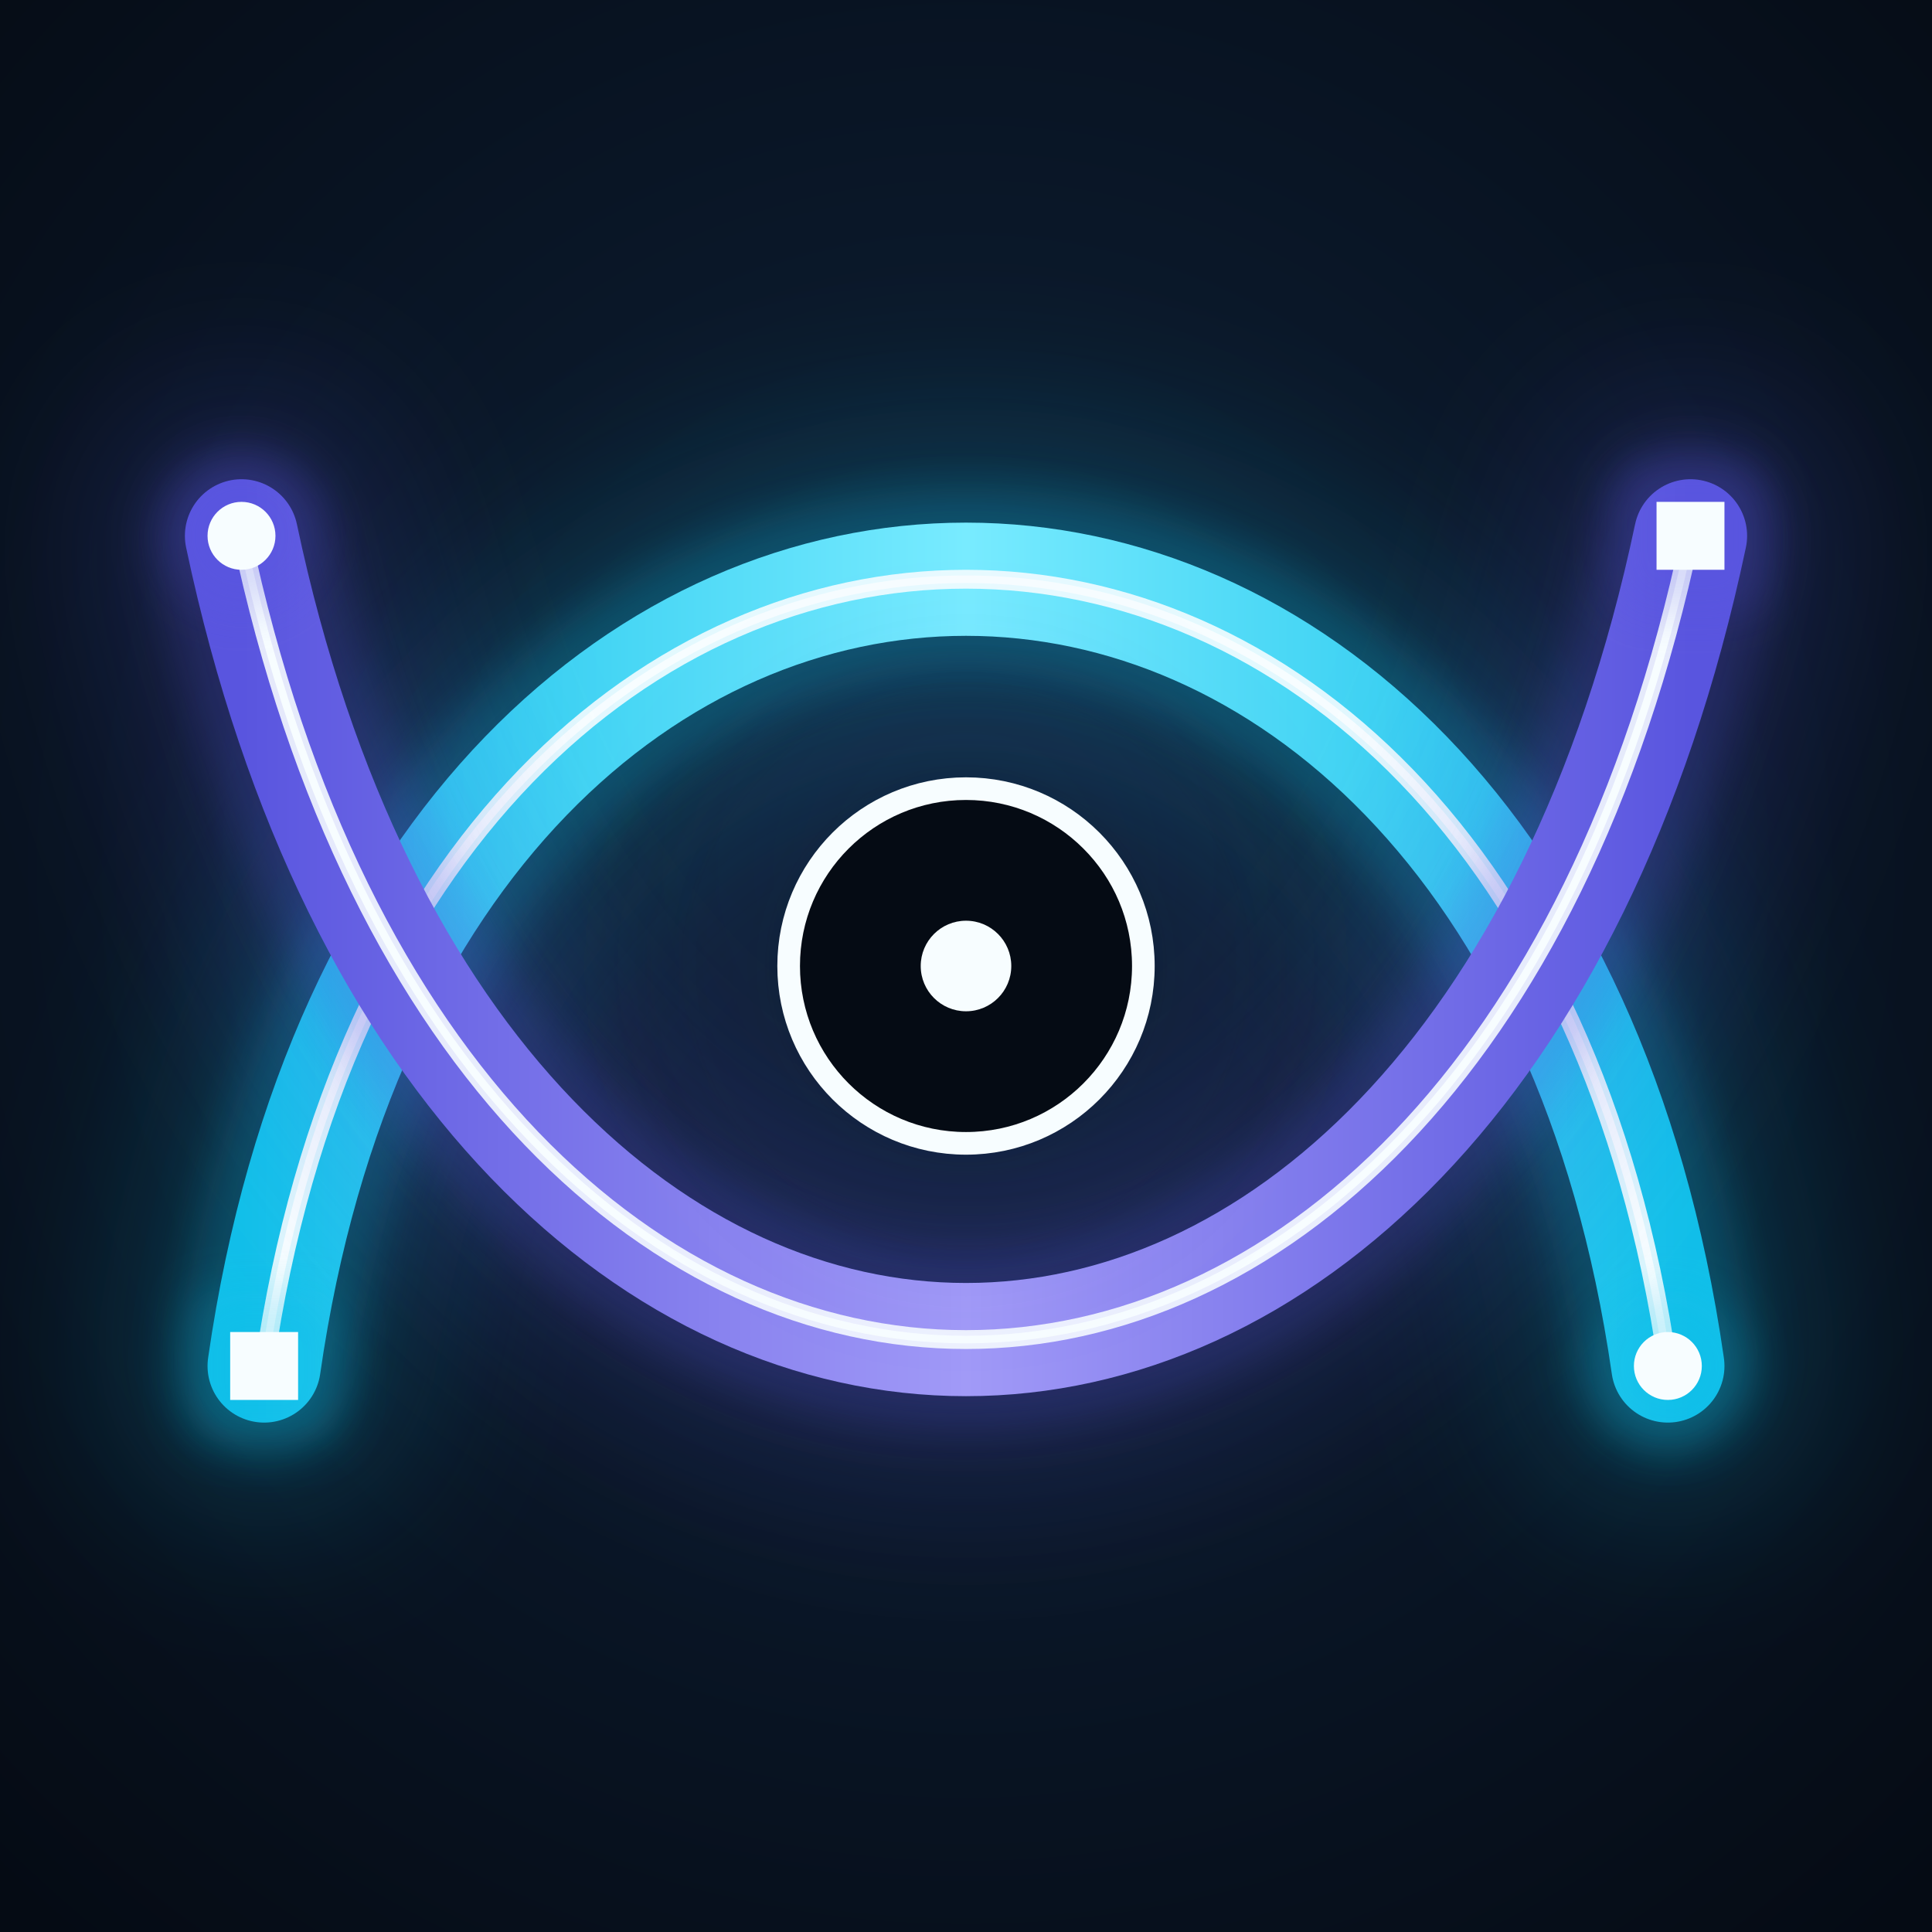
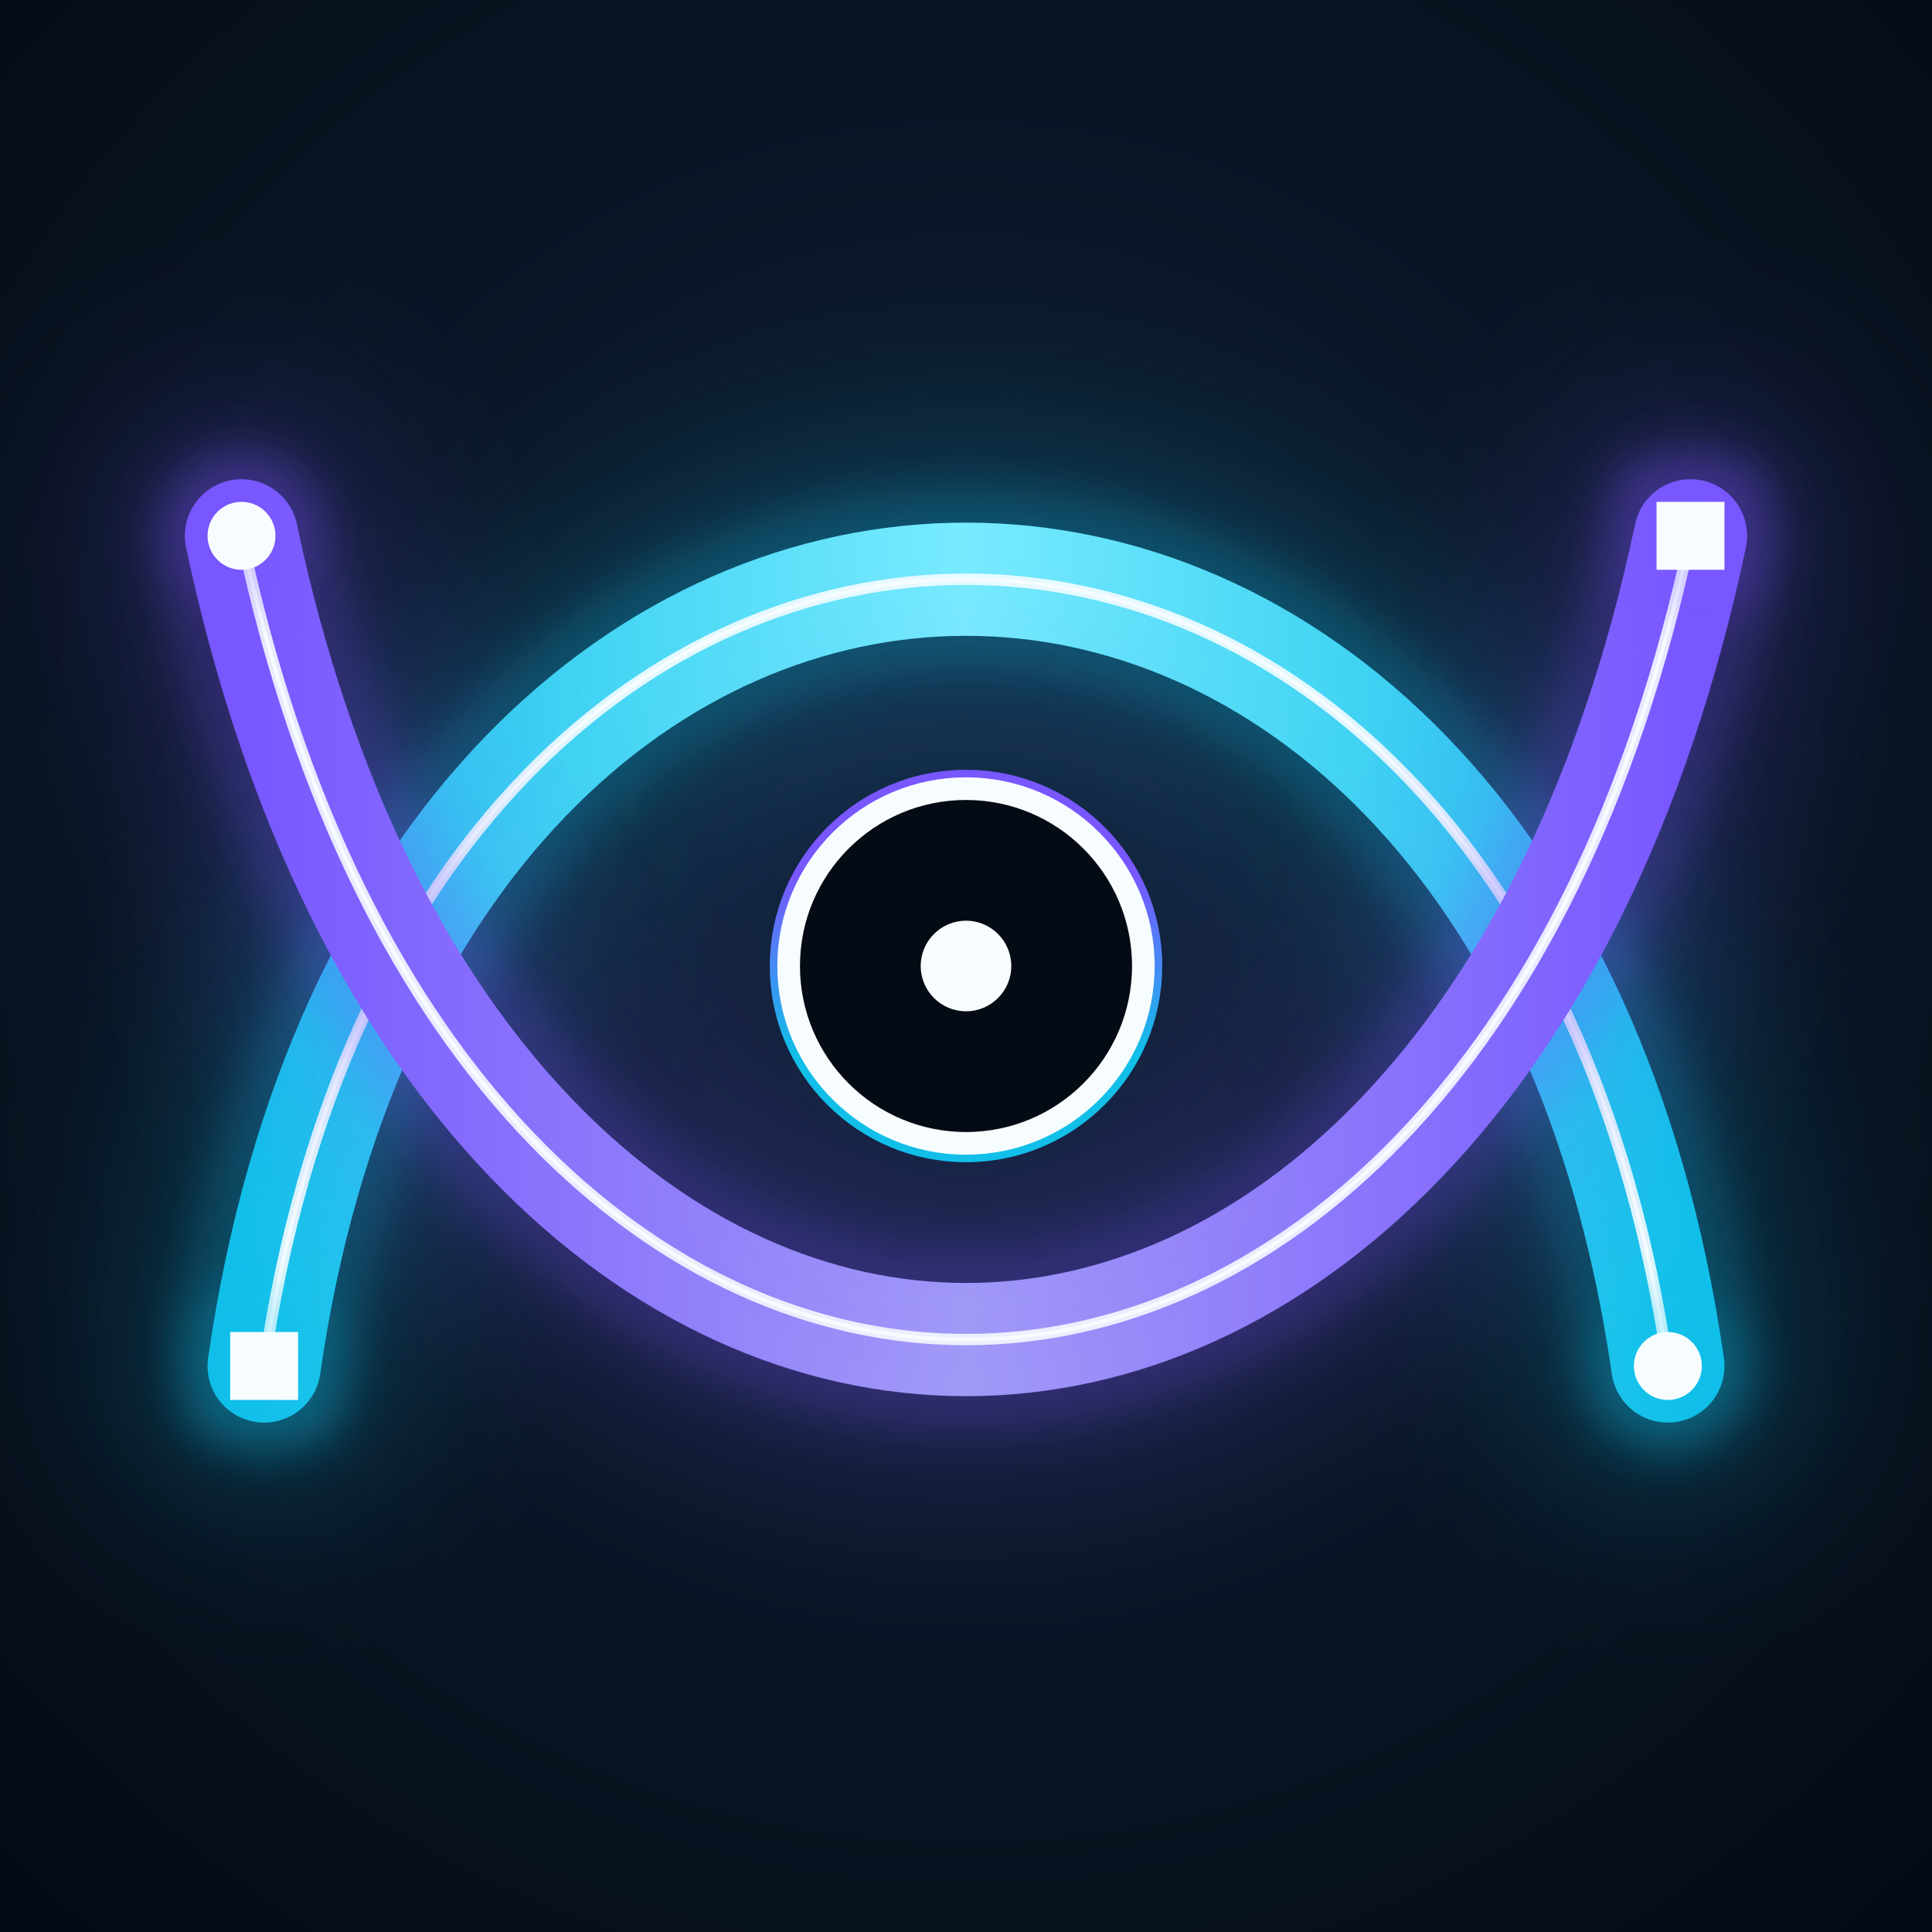
<svg xmlns="http://www.w3.org/2000/svg" viewBox="0 0 512 512" role="img" aria-labelledby="logo-title logo-desc">
  <defs>
+     <linearGradient id="eye-edge" x1="0%" y1="0%" x2="0%" y2="100%">
+       <stop offset="0" stop-color="#7857ff" />
+       <stop offset="0.25" stop-color="#7857ff" />
+       <stop offset="0.75" stop-color="#11bfe9" />
+       <stop offset="1" stop-color="#11bfe9" />
+     </linearGradient>
    <radialGradient id="background" cx="50%" cy="45%" r="72%">
      <stop offset="0" stop-color="#102339" />
      <stop offset="0.55" stop-color="#091525" />
      <stop offset="1" stop-color="#050b14" />
    </radialGradient>
    <linearGradient id="corona-rear" gradientUnits="userSpaceOnUse" x1="64" y1="0" x2="448" y2="0">
      <stop offset="0" stop-color="#11bfe9" />
      <stop offset="0.5" stop-color="#78ebff" />
      <stop offset="1" stop-color="#11bfe9" />
    </linearGradient>
    <linearGradient id="corona-front" gradientUnits="userSpaceOnUse" x1="64" y1="0" x2="448" y2="0">
-       <stop offset="0" stop-color="#5955df" />
+       <stop offset="0" stop-color="#7857ff" />
      <stop offset="0.5" stop-color="#a19af7" />
-       <stop offset="1" stop-color="#5955df" />
+       <stop offset="1" stop-color="#7857ff" />
    </linearGradient>
    <filter id="corona-tight-glow" x="-30%" y="-30%" width="160%" height="160%">
      <feGaussianBlur stdDeviation="6" />
    </filter>
    <filter id="corona-wide-glow" x="-40%" y="-40%" width="180%" height="180%">
      <feGaussianBlur stdDeviation="18" />
    </filter>
  </defs>
  <rect width="512" height="512" fill="url(#background)" />
  <g fill="none" stroke-linecap="round" stroke-linejoin="round">
    <path d="M70 362C110 84 402 84 442 362" stroke="#11bfe9" stroke-width="90" opacity="0.14" filter="url(#corona-wide-glow)" />
    <path d="M70 362C110 84 402 84 442 362" stroke="#11bfe9" stroke-width="48" opacity="0.22" filter="url(#corona-tight-glow)" />
    <path d="M70 362C110 84 402 84 442 362" stroke="url(#corona-rear)" stroke-width="30" />
-     <path d="M70 362C110 84 402 84 442 362" stroke="#f7fdff" stroke-width="5" opacity="0.88" />
-     <path d="M70 362C110 84 402 84 442 362" stroke="#f7fdff" stroke-width="2" />
-     <path d="M64 142C124 426 388 426 448 142" stroke="#5955df" stroke-width="90" opacity="0.14" filter="url(#corona-wide-glow)" />
-     <path d="M64 142C124 426 388 426 448 142" stroke="#5955df" stroke-width="48" opacity="0.22" filter="url(#corona-tight-glow)" />
+     <path d="M70 362C110 84 402 84 442 362" stroke="#f7fdff" stroke-width="3" opacity="0.88" />
+     <path d="M70 362C110 84 402 84 442 362" stroke="#f7fdff" stroke-width="1" />
+     <path d="M64 142C124 426 388 426 448 142" stroke="#7857ff" stroke-width="90" opacity="0.14" filter="url(#corona-wide-glow)" />
+     <path d="M64 142C124 426 388 426 448 142" stroke="#7857ff" stroke-width="48" opacity="0.22" filter="url(#corona-tight-glow)" />
    <path d="M64 142C124 426 388 426 448 142" stroke="url(#corona-front)" stroke-width="30" />
-     <path d="M64 142C124 426 388 426 448 142" stroke="#f7fdff" stroke-width="5" opacity="0.88" />
-     <path d="M64 142C124 426 388 426 448 142" stroke="#f7fdff" stroke-width="2" />
-     <circle cx="64" cy="142" r="20" fill="#5955df" opacity="0.2" filter="url(#corona-tight-glow)" />
-     <rect x="428" y="122" width="40" height="40" rx="8" fill="#5955df" opacity="0.2" filter="url(#corona-tight-glow)" />
+     <path d="M64 142C124 426 388 426 448 142" stroke="#f7fdff" stroke-width="3" opacity="0.88" />
+     <path d="M64 142C124 426 388 426 448 142" stroke="#f7fdff" stroke-width="1" />
+     <circle cx="64" cy="142" r="20" fill="#7857ff" opacity="0.2" filter="url(#corona-tight-glow)" />
+     <rect x="428" y="122" width="40" height="40" rx="8" fill="#7857ff" opacity="0.2" filter="url(#corona-tight-glow)" />
    <rect x="50" y="342" width="40" height="40" rx="8" fill="#11bfe9" opacity="0.2" filter="url(#corona-tight-glow)" />
    <circle cx="442" cy="362" r="20" fill="#11bfe9" opacity="0.2" filter="url(#corona-tight-glow)" />
    <circle cx="64" cy="142" r="9" fill="#f7fdff" />
    <rect x="439" y="133" width="18" height="18" fill="#f7fdff" />
    <rect x="61" y="353" width="18" height="18" fill="#f7fdff" />
    <circle cx="442" cy="362" r="9" fill="#f7fdff" />
-     <circle cx="256" cy="256" r="66" fill="none" stroke="#5955df" stroke-width="14" opacity="0.16" filter="url(#corona-wide-glow)" />
+     <circle cx="256" cy="256" r="66" fill="none" stroke="#7857ff" stroke-width="14" opacity="0.16" filter="url(#corona-wide-glow)" />
+     <circle cx="256" cy="256" r="47" fill="none" stroke="url(#eye-edge)" stroke-width="10" />
    <circle cx="256" cy="256" r="47" fill="#050b14" stroke="#f7fdff" stroke-width="6" />
    <circle cx="256" cy="256" r="12" fill="#f7fdff" />
  </g>
</svg>
